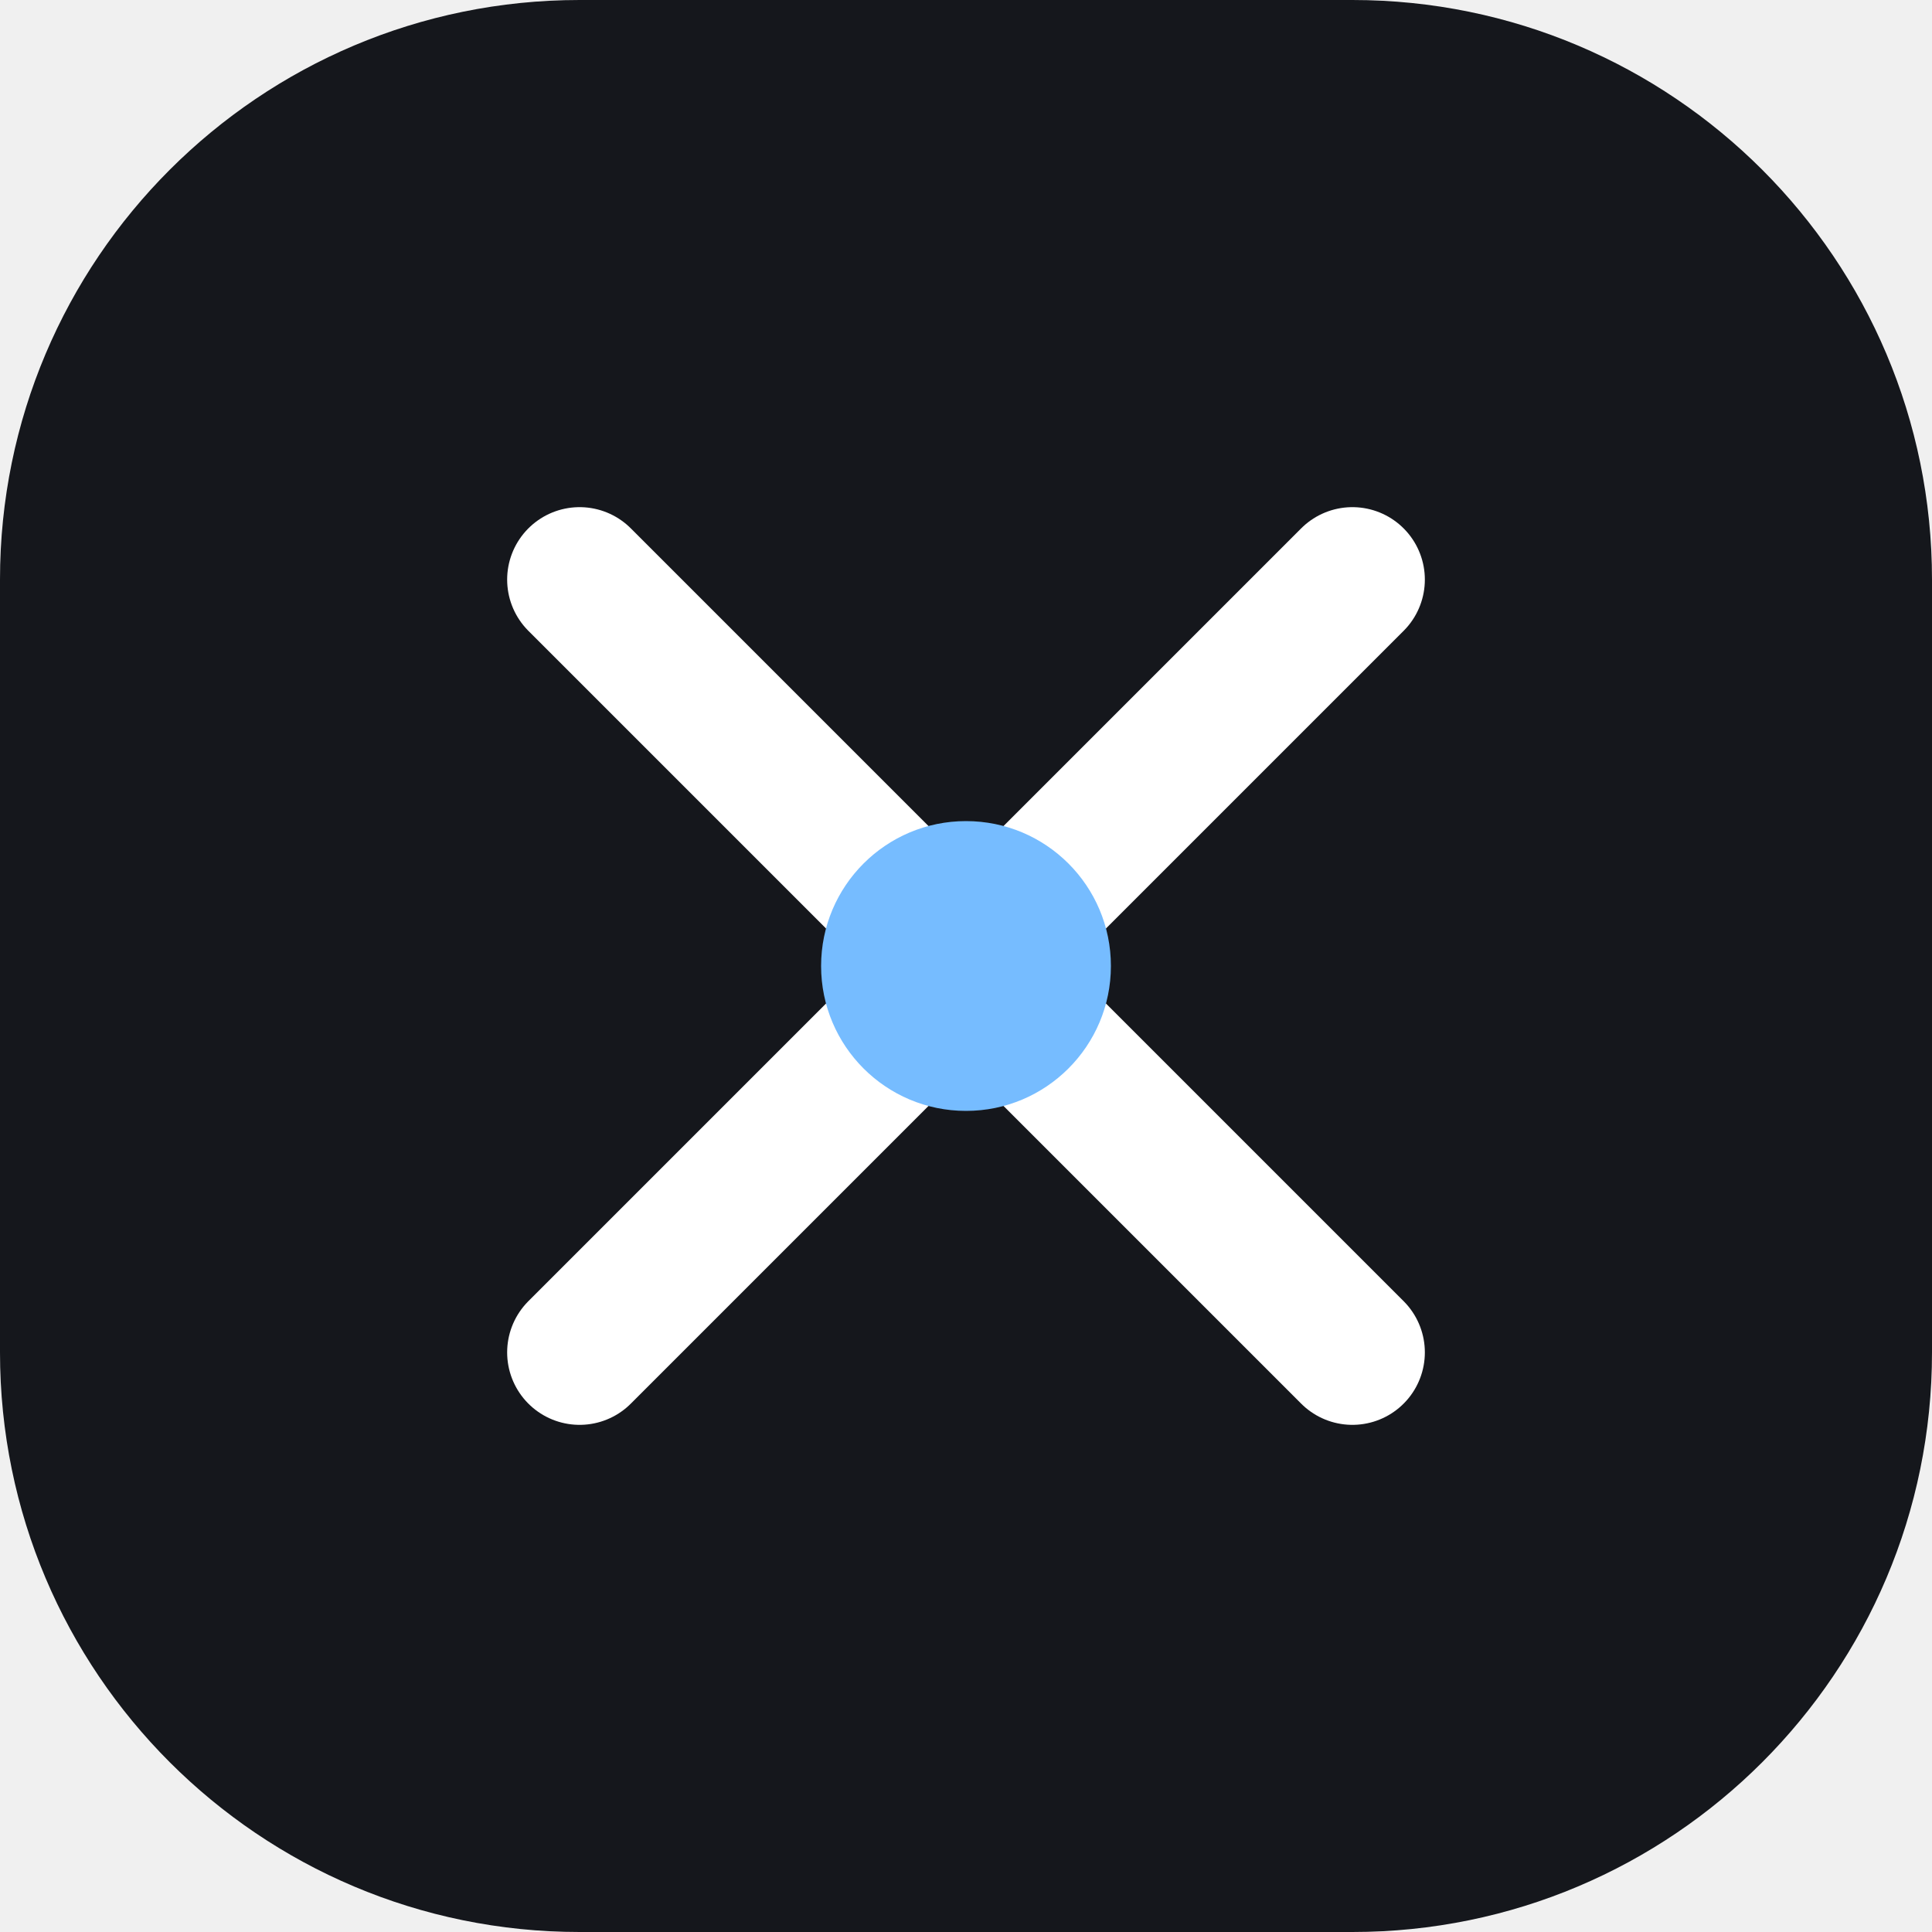
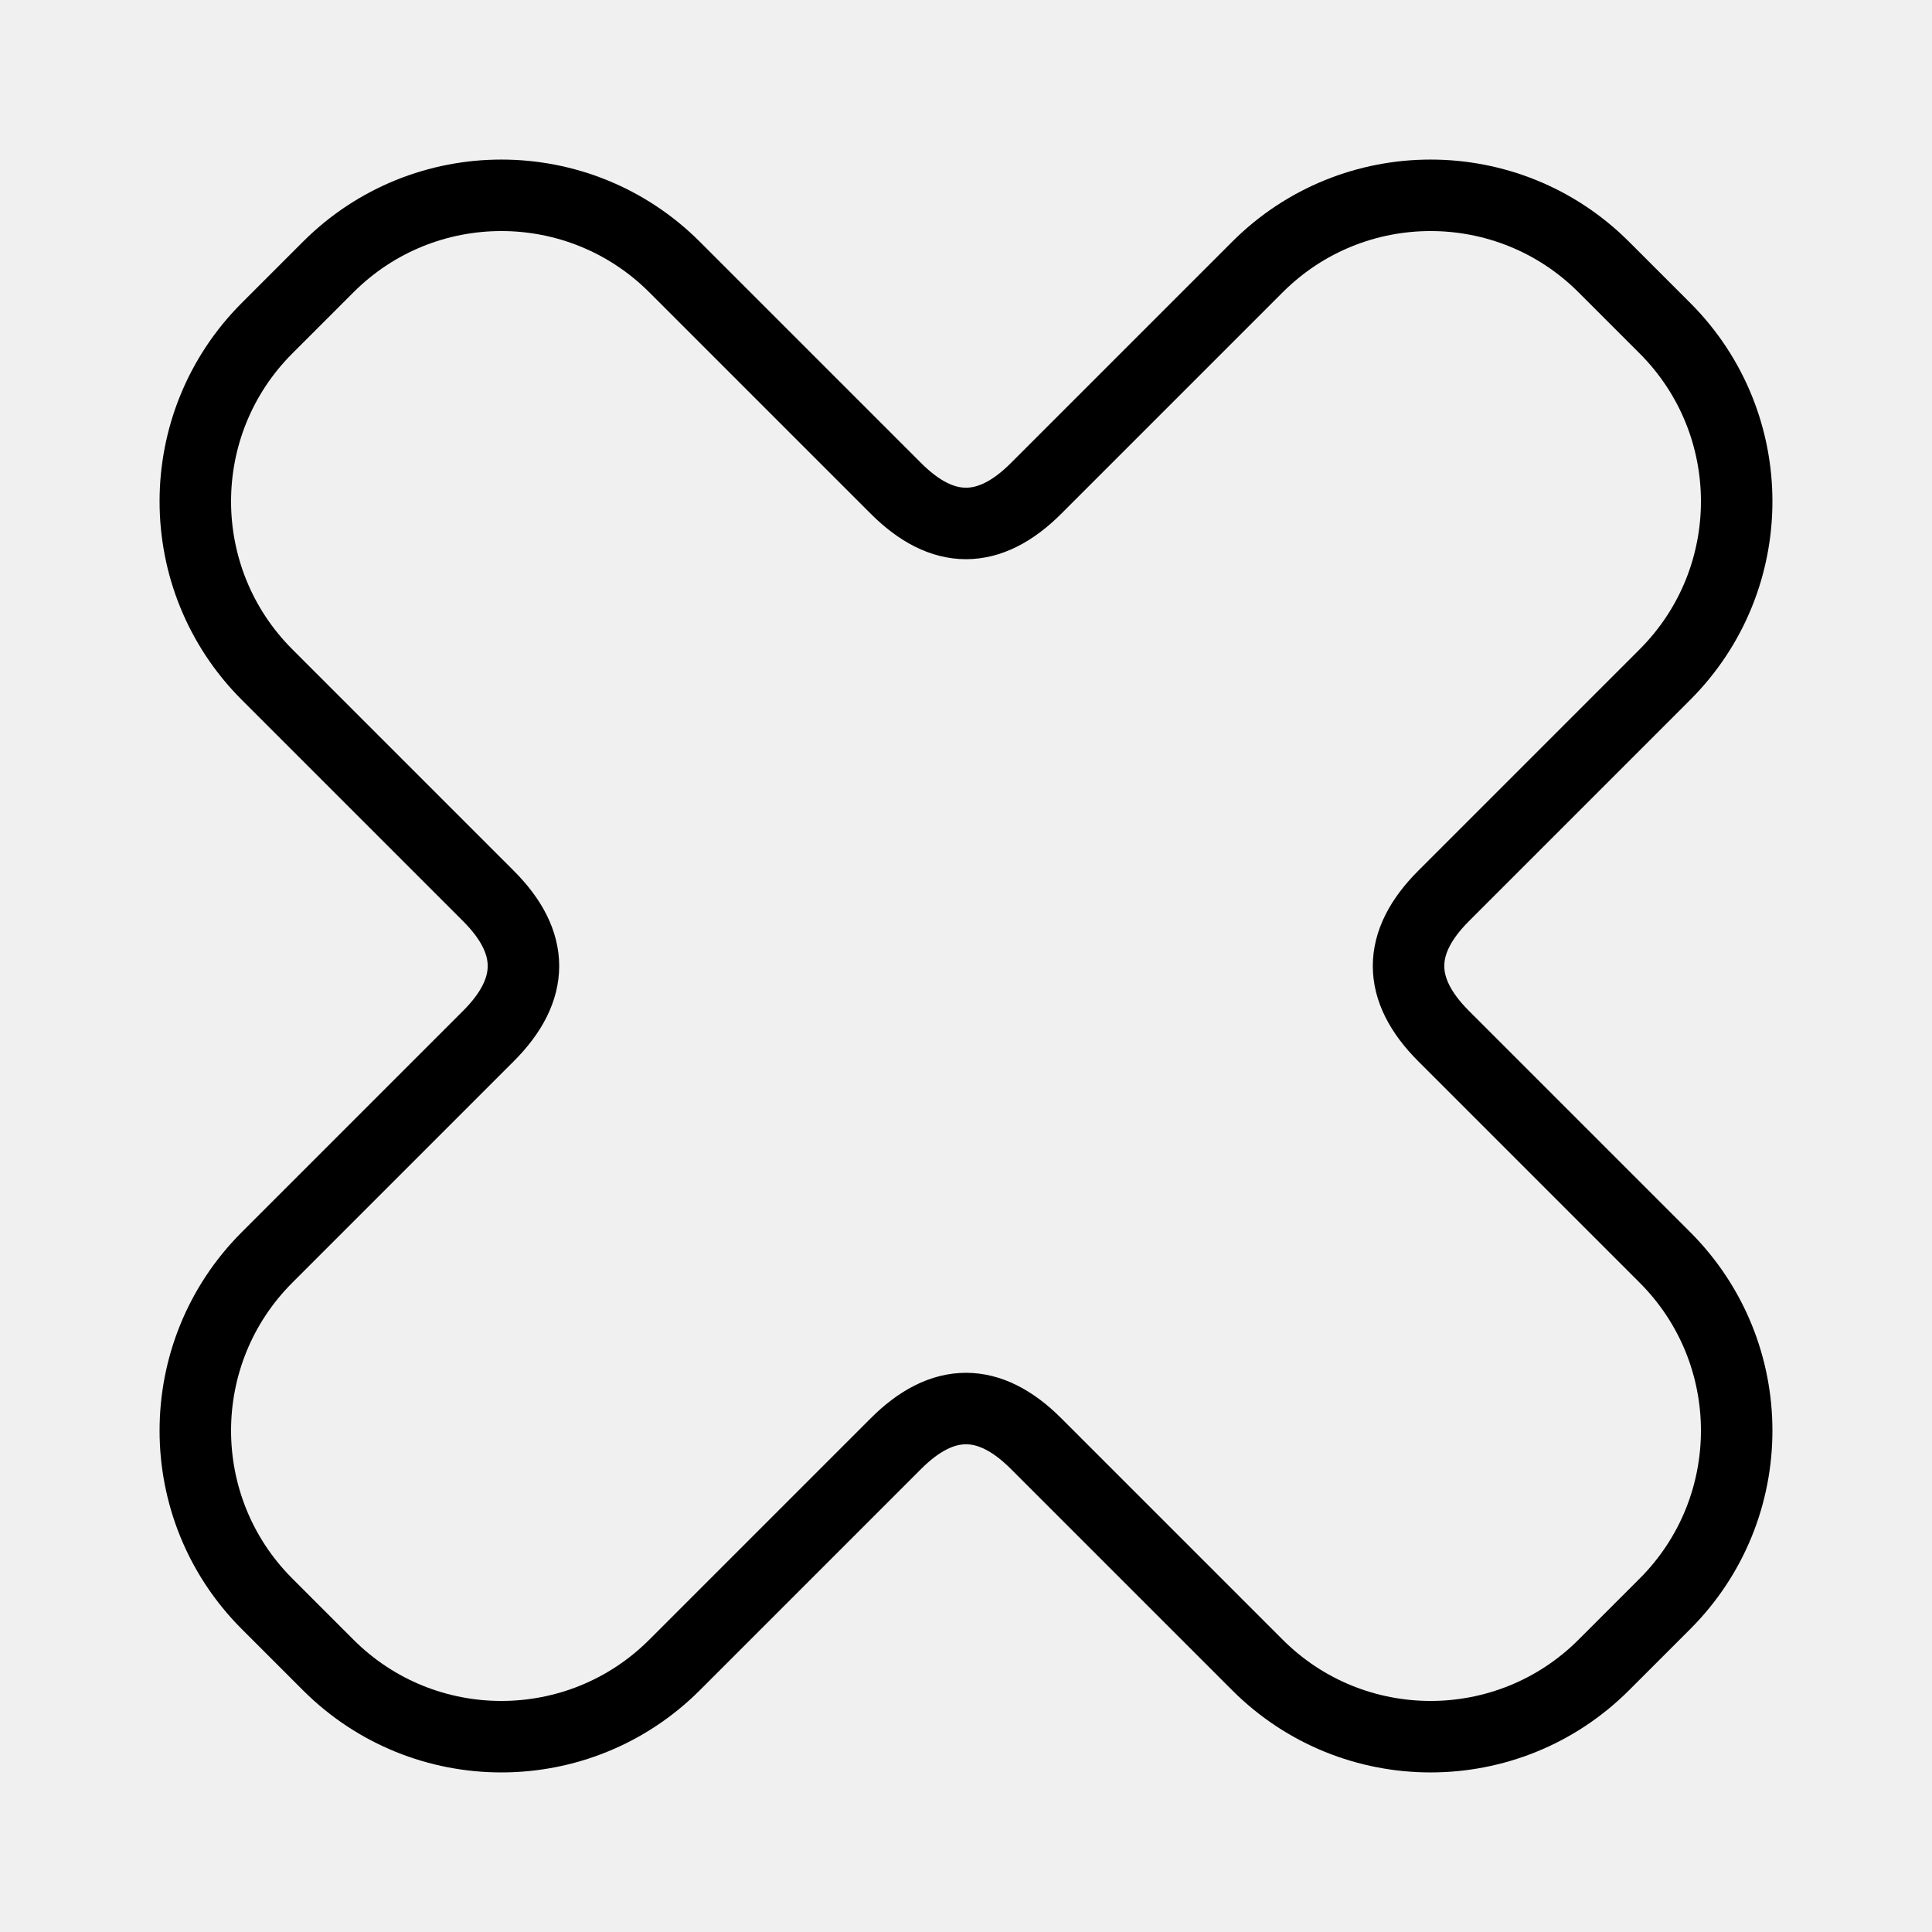
- <svg xmlns="http://www.w3.org/2000/svg" viewBox="0 0 40 40">
-   <rect width="40" height="40" rx="12" fill="#15171c" />
-   <path d="m12 12 16 16m0-16L12 28" stroke="#fff" stroke-width="3" stroke-linecap="round" />
-   <circle cx="20" cy="20" r="3" fill="#76bcff" />
+ <svg xmlns="http://www.w3.org/2000/svg" width="512" height="512" viewBox="0 0 512 512" role="img" aria-label="Xenon rounded X">
+   <path d="M274.557 129.442 L325.127 78.873 L333.227 70.773 A64.913 64.913 0 0 1 425.027 70.773 L441.227 86.973 A64.913 64.913 0 0 1 441.227 178.773 L433.127 186.873 L382.558 237.443 Q364.001 256 382.558 274.557 L433.127 325.127 L441.227 333.227 A64.913 64.913 0 0 1 441.227 425.027 L425.027 441.227 A64.913 64.913 0 0 1 333.227 441.227 L325.127 433.127 L274.557 382.558 Q256 364.001 237.443 382.558 L186.873 433.127 L178.773 441.227 A64.913 64.913 0 0 1 86.973 441.227 L70.773 425.027 A64.913 64.913 0 0 1 70.773 333.227 L78.873 325.127 L129.442 274.557 Q147.999 256 129.442 237.443 L78.873 186.873 L70.773 178.773 A64.913 64.913 0 0 1 70.773 86.973 L86.973 70.773 A64.913 64.913 0 0 1 178.773 70.773 L186.873 78.873 L237.443 129.442 Q256 147.999 274.557 129.442 Z" fill="none" stroke="#000000" stroke-width="18.944" stroke-linejoin="round" />
</svg>
